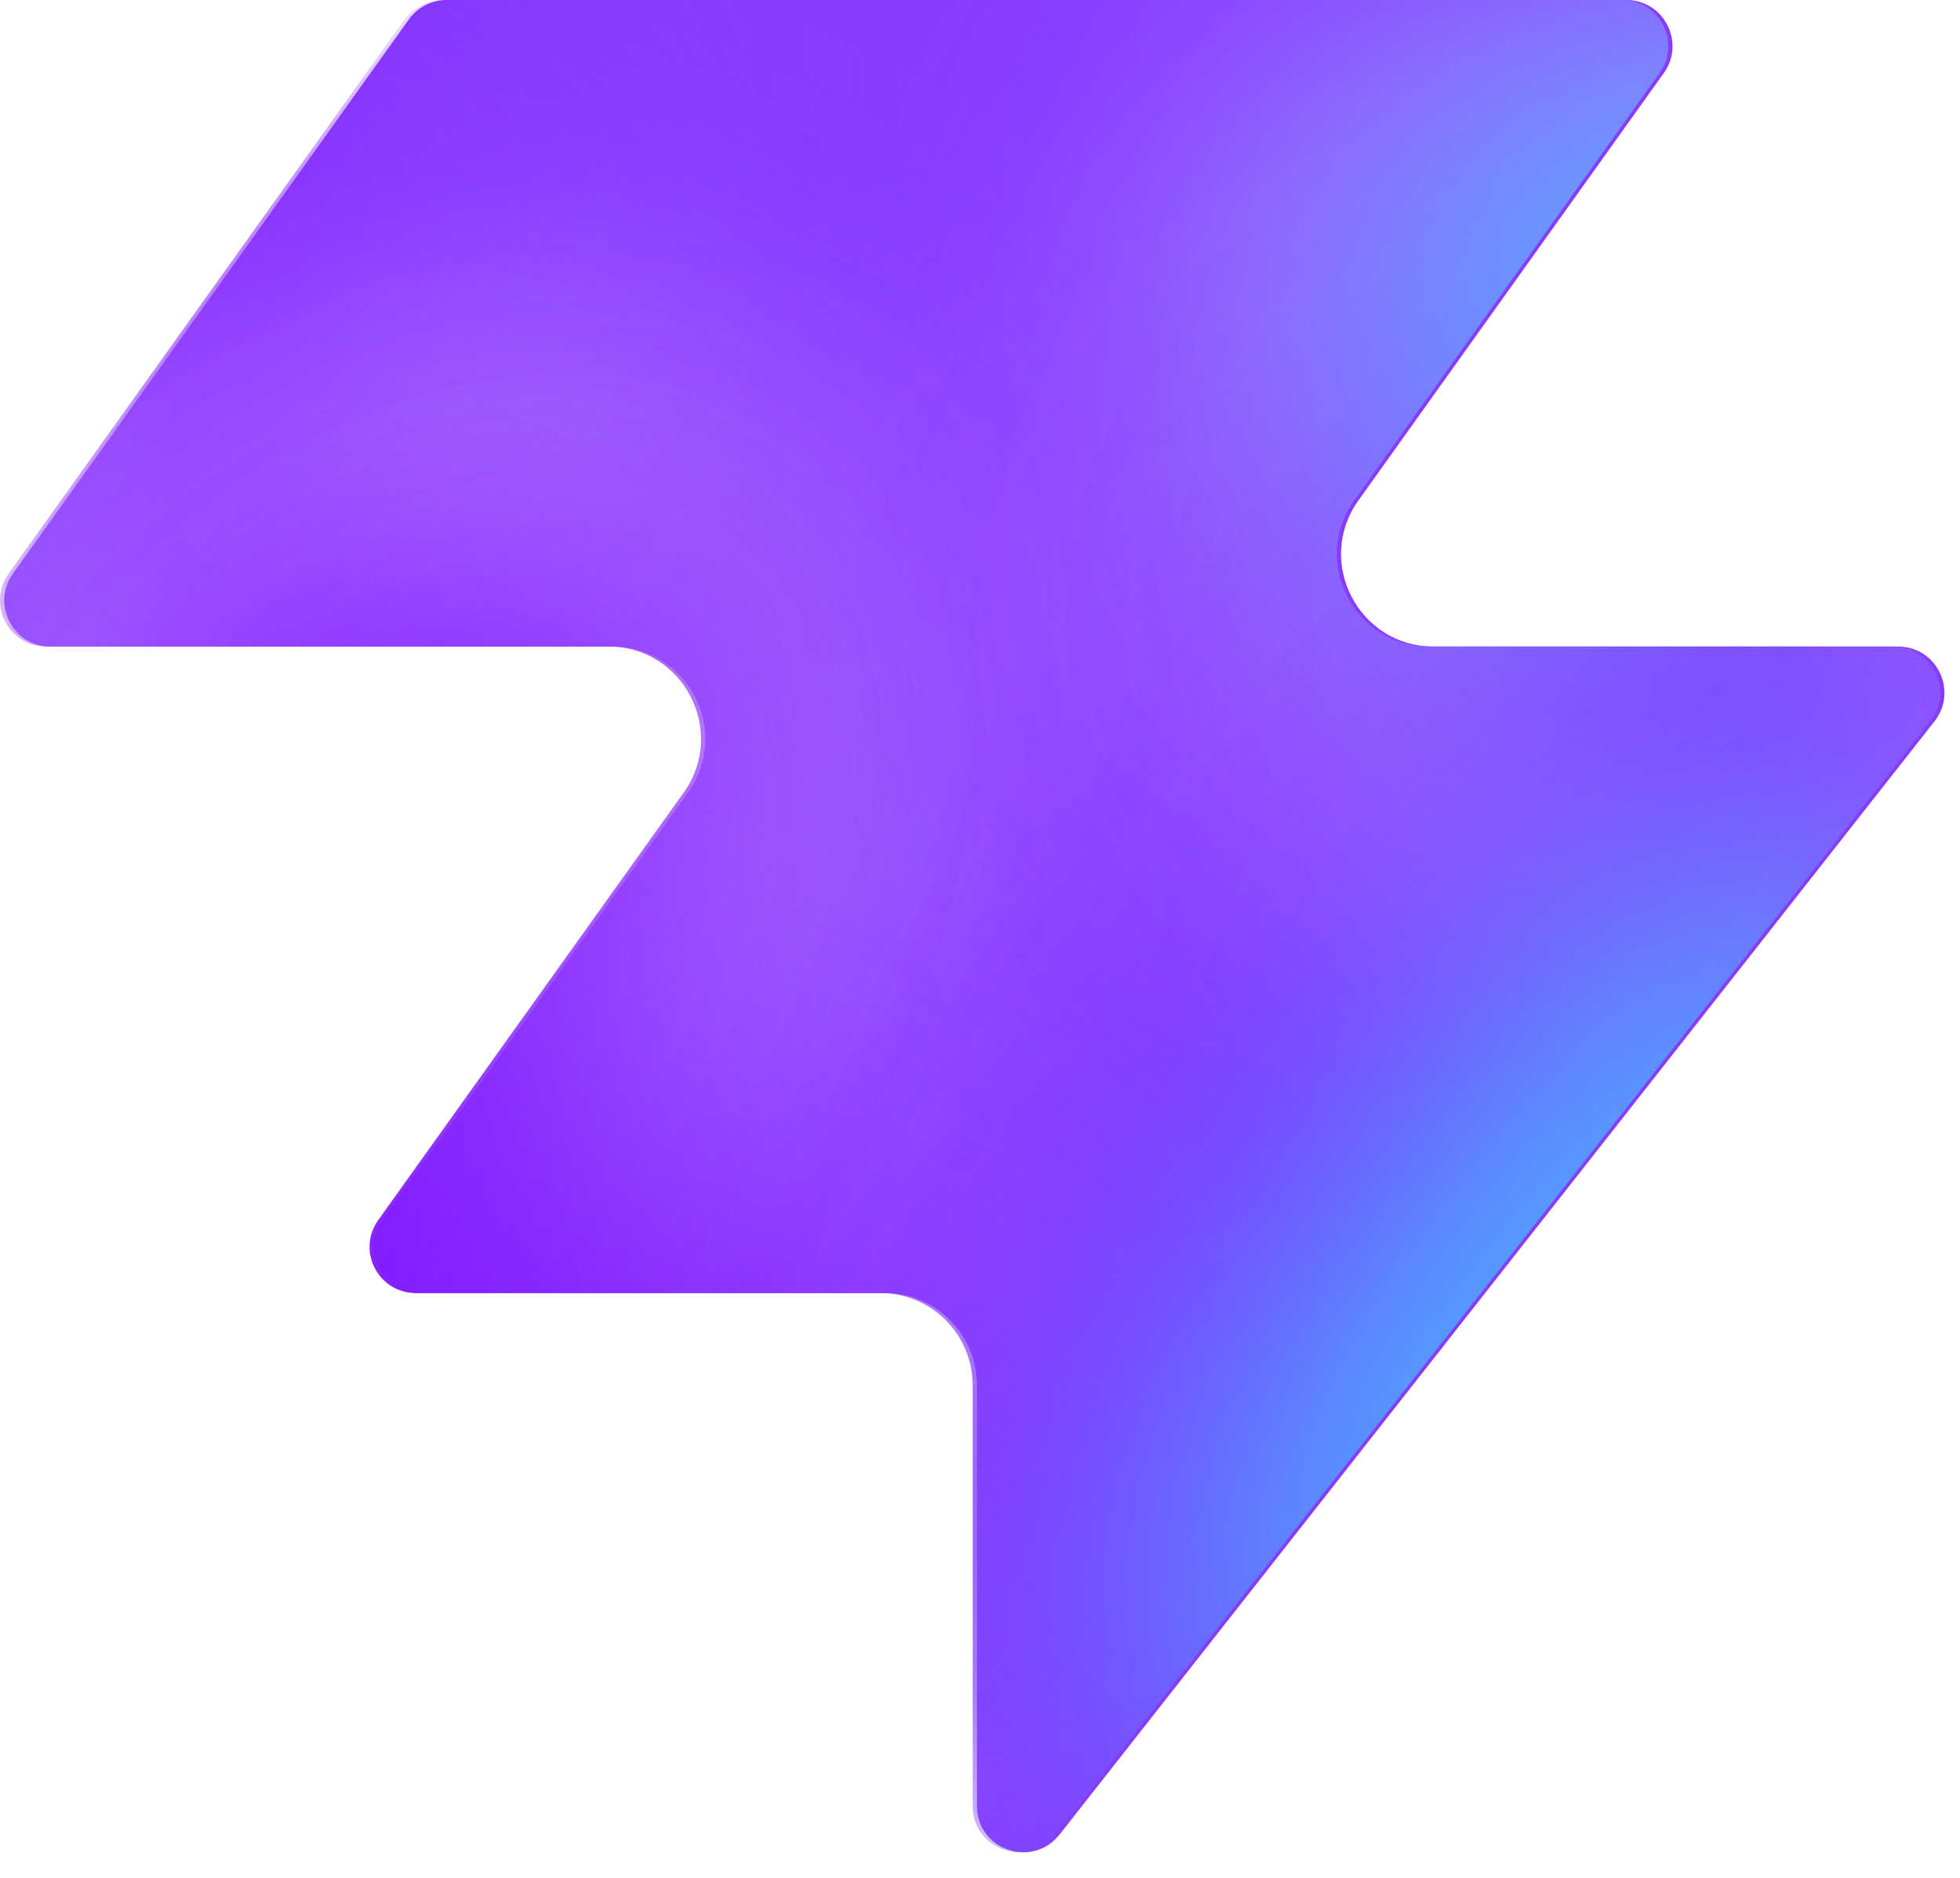
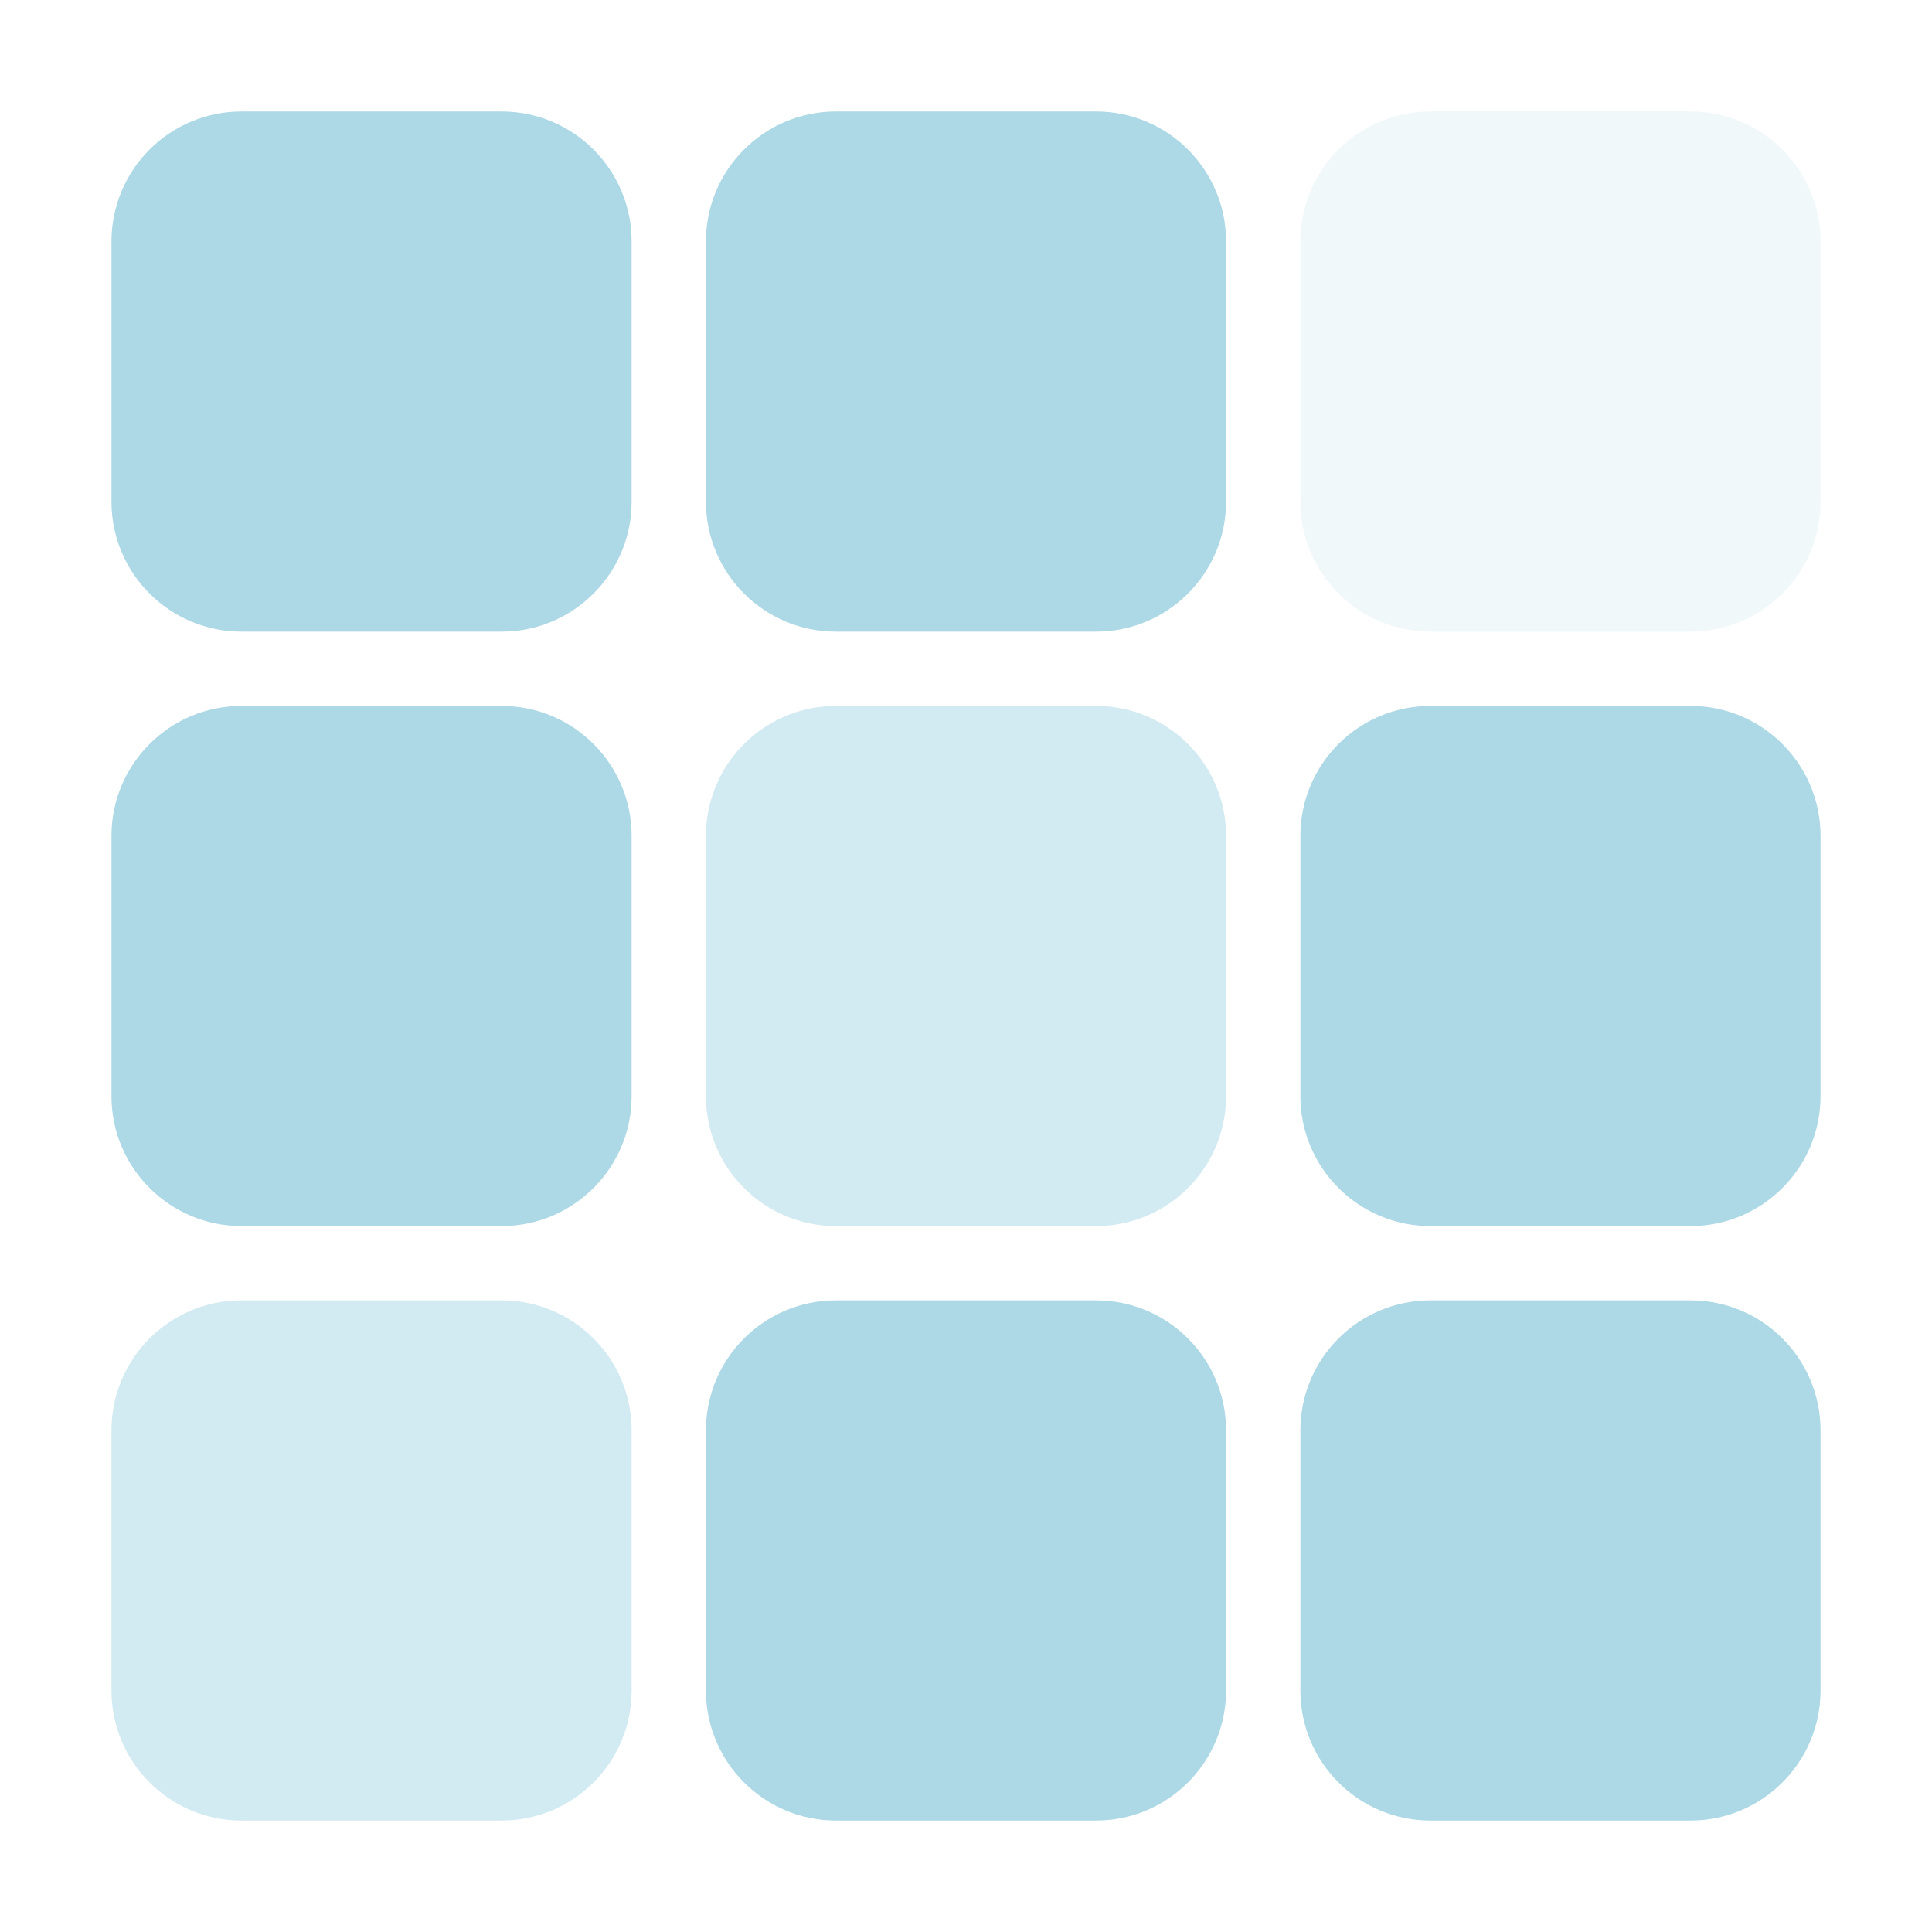
- <svg xmlns="http://www.w3.org/2000/svg" width="48" height="46" fill="none" viewBox="0 0 48 46">
-   <path fill="#863bff" d="M25.946 44.938c-.664.845-2.021.375-2.021-.698V33.937a2.26 2.26 0 0 0-2.262-2.262H10.287c-.92 0-1.456-1.04-.92-1.788l7.48-10.471c1.07-1.497 0-3.578-1.842-3.578H1.237c-.92 0-1.456-1.04-.92-1.788L10.013.474c.214-.297.556-.474.92-.474h28.894c.92 0 1.456 1.04.92 1.788l-7.48 10.471c-1.07 1.498 0 3.579 1.842 3.579h11.377c.943 0 1.473 1.088.89 1.83L25.947 44.94z" style="fill:#863bff;fill:color(display-p3 .525 .23 1);fill-opacity:1" />
-   <mask id="a" width="48" height="46" x="0" y="0" maskUnits="userSpaceOnUse" style="mask-type:alpha">
-     <path fill="#000" d="M25.842 44.938c-.664.844-2.021.375-2.021-.698V33.937a2.26 2.26 0 0 0-2.262-2.262H10.183c-.92 0-1.456-1.04-.92-1.788l7.48-10.471c1.07-1.498 0-3.579-1.842-3.579H1.133c-.92 0-1.456-1.04-.92-1.787L9.91.473c.214-.297.556-.474.92-.474h28.894c.92 0 1.456 1.04.92 1.788l-7.48 10.471c-1.07 1.498 0 3.578 1.842 3.578h11.377c.943 0 1.473 1.088.89 1.832L25.843 44.94z" style="fill:#000;fill-opacity:1" />
-   </mask>
-   <g mask="url(#a)">
-     <g filter="url(#b)">
-       <ellipse cx="5.508" cy="14.704" fill="#ede6ff" rx="5.508" ry="14.704" style="fill:#ede6ff;fill:color(display-p3 .927 .903 1);fill-opacity:1" transform="matrix(.00324 1 1 -.00324 -4.47 31.516)" />
-     </g>
-     <g filter="url(#c)">
-       <ellipse cx="10.399" cy="29.851" fill="#ede6ff" rx="10.399" ry="29.851" style="fill:#ede6ff;fill:color(display-p3 .927 .903 1);fill-opacity:1" transform="matrix(.00324 1 1 -.00324 -39.328 7.883)" />
-     </g>
-     <g filter="url(#d)">
-       <ellipse cx="5.508" cy="30.487" fill="#7e14ff" rx="5.508" ry="30.487" style="fill:#7e14ff;fill:color(display-p3 .492 .077 1);fill-opacity:1" transform="rotate(89.814 -25.913 -14.639)scale(1 -1)" />
-     </g>
-     <g filter="url(#e)">
-       <ellipse cx="5.508" cy="30.599" fill="#7e14ff" rx="5.508" ry="30.599" style="fill:#7e14ff;fill:color(display-p3 .492 .077 1);fill-opacity:1" transform="rotate(89.814 -32.644 -3.334)scale(1 -1)" />
-     </g>
-     <g filter="url(#f)">
-       <ellipse cx="5.508" cy="30.599" fill="#7e14ff" rx="5.508" ry="30.599" style="fill:#7e14ff;fill:color(display-p3 .492 .077 1);fill-opacity:1" transform="matrix(.00324 1 1 -.00324 -34.34 30.47)" />
-     </g>
-     <g filter="url(#g)">
-       <ellipse cx="14.072" cy="22.078" fill="#ede6ff" rx="14.072" ry="22.078" style="fill:#ede6ff;fill:color(display-p3 .927 .903 1);fill-opacity:1" transform="rotate(93.35 24.506 48.493)scale(-1 1)" />
-     </g>
-     <g filter="url(#h)">
-       <ellipse cx="3.47" cy="21.501" fill="#7e14ff" rx="3.47" ry="21.501" style="fill:#7e14ff;fill:color(display-p3 .492 .077 1);fill-opacity:1" transform="rotate(89.009 28.708 47.59)scale(-1 1)" />
-     </g>
-     <g filter="url(#i)">
-       <ellipse cx="3.47" cy="21.501" fill="#7e14ff" rx="3.47" ry="21.501" style="fill:#7e14ff;fill:color(display-p3 .492 .077 1);fill-opacity:1" transform="rotate(89.009 28.708 47.59)scale(-1 1)" />
-     </g>
-     <g filter="url(#j)">
-       <ellipse cx=".387" cy="8.972" fill="#7e14ff" rx="4.407" ry="29.108" style="fill:#7e14ff;fill:color(display-p3 .492 .077 1);fill-opacity:1" transform="rotate(39.51 .387 8.972)" />
-     </g>
-     <g filter="url(#k)">
-       <ellipse cx="47.523" cy="-6.092" fill="#7e14ff" rx="4.407" ry="29.108" style="fill:#7e14ff;fill:color(display-p3 .492 .077 1);fill-opacity:1" transform="rotate(37.892 47.523 -6.092)" />
-     </g>
-     <g filter="url(#l)">
-       <ellipse cx="41.412" cy="6.333" fill="#47bfff" rx="5.971" ry="9.665" style="fill:#47bfff;fill:color(display-p3 .28 .748 1);fill-opacity:1" transform="rotate(37.892 41.412 6.333)" />
-     </g>
-     <g filter="url(#m)">
-       <ellipse cx="-1.879" cy="38.332" fill="#7e14ff" rx="4.407" ry="29.108" style="fill:#7e14ff;fill:color(display-p3 .492 .077 1);fill-opacity:1" transform="rotate(37.892 -1.88 38.332)" />
-     </g>
-     <g filter="url(#n)">
-       <ellipse cx="-1.879" cy="38.332" fill="#7e14ff" rx="4.407" ry="29.108" style="fill:#7e14ff;fill:color(display-p3 .492 .077 1);fill-opacity:1" transform="rotate(37.892 -1.88 38.332)" />
-     </g>
-     <g filter="url(#o)">
-       <ellipse cx="35.651" cy="29.907" fill="#7e14ff" rx="4.407" ry="29.108" style="fill:#7e14ff;fill:color(display-p3 .492 .077 1);fill-opacity:1" transform="rotate(37.892 35.651 29.907)" />
-     </g>
-     <g filter="url(#p)">
-       <ellipse cx="38.418" cy="32.4" fill="#47bfff" rx="5.971" ry="15.297" style="fill:#47bfff;fill:color(display-p3 .28 .748 1);fill-opacity:1" transform="rotate(37.892 38.418 32.4)" />
-     </g>
+ <svg xmlns="http://www.w3.org/2000/svg" viewBox="24 24 52 52">
+   <g fill="lightblue">
+     <rect x="27" y="27" width="14" height="14" rx="3.5" />
+     <rect x="43" y="27" width="14" height="14" rx="3.5" />
+     <rect x="59" y="27" width="14" height="14" rx="3.5" opacity="0.18" />
+     <rect x="27" y="43" width="14" height="14" rx="3.5" />
+     <rect x="43" y="43" width="14" height="14" rx="3.5" opacity="0.55" />
+     <rect x="59" y="43" width="14" height="14" rx="3.5" />
+     <rect x="27" y="59" width="14" height="14" rx="3.5" opacity="0.55" />
+     <rect x="43" y="59" width="14" height="14" rx="3.5" />
+     <rect x="59" y="59" width="14" height="14" rx="3.5" />
  </g>
-   <defs>
-     <filter id="b" width="60.045" height="41.654" x="-19.77" y="16.149" color-interpolation-filters="sRGB" filterUnits="userSpaceOnUse">
-       <feFlood flood-opacity="0" result="BackgroundImageFix" />
-       <feBlend in="SourceGraphic" in2="BackgroundImageFix" result="shape" />
-       <feGaussianBlur result="effect1_foregroundBlur_2002_17158" stdDeviation="7.659" />
-     </filter>
-     <filter id="c" width="90.34" height="51.437" x="-54.613" y="-7.533" color-interpolation-filters="sRGB" filterUnits="userSpaceOnUse">
-       <feFlood flood-opacity="0" result="BackgroundImageFix" />
-       <feBlend in="SourceGraphic" in2="BackgroundImageFix" result="shape" />
-       <feGaussianBlur result="effect1_foregroundBlur_2002_17158" stdDeviation="7.659" />
-     </filter>
-     <filter id="d" width="79.355" height="29.4" x="-49.64" y="2.03" color-interpolation-filters="sRGB" filterUnits="userSpaceOnUse">
-       <feFlood flood-opacity="0" result="BackgroundImageFix" />
-       <feBlend in="SourceGraphic" in2="BackgroundImageFix" result="shape" />
-       <feGaussianBlur result="effect1_foregroundBlur_2002_17158" stdDeviation="4.596" />
-     </filter>
-     <filter id="e" width="79.579" height="29.4" x="-45.045" y="20.029" color-interpolation-filters="sRGB" filterUnits="userSpaceOnUse">
-       <feFlood flood-opacity="0" result="BackgroundImageFix" />
-       <feBlend in="SourceGraphic" in2="BackgroundImageFix" result="shape" />
-       <feGaussianBlur result="effect1_foregroundBlur_2002_17158" stdDeviation="4.596" />
-     </filter>
-     <filter id="f" width="79.579" height="29.4" x="-43.513" y="21.178" color-interpolation-filters="sRGB" filterUnits="userSpaceOnUse">
-       <feFlood flood-opacity="0" result="BackgroundImageFix" />
-       <feBlend in="SourceGraphic" in2="BackgroundImageFix" result="shape" />
-       <feGaussianBlur result="effect1_foregroundBlur_2002_17158" stdDeviation="4.596" />
-     </filter>
-     <filter id="g" width="74.749" height="58.852" x="15.756" y="-17.901" color-interpolation-filters="sRGB" filterUnits="userSpaceOnUse">
-       <feFlood flood-opacity="0" result="BackgroundImageFix" />
-       <feBlend in="SourceGraphic" in2="BackgroundImageFix" result="shape" />
-       <feGaussianBlur result="effect1_foregroundBlur_2002_17158" stdDeviation="7.659" />
-     </filter>
-     <filter id="h" width="61.377" height="25.362" x="23.548" y="2.284" color-interpolation-filters="sRGB" filterUnits="userSpaceOnUse">
-       <feFlood flood-opacity="0" result="BackgroundImageFix" />
-       <feBlend in="SourceGraphic" in2="BackgroundImageFix" result="shape" />
-       <feGaussianBlur result="effect1_foregroundBlur_2002_17158" stdDeviation="4.596" />
-     </filter>
-     <filter id="i" width="61.377" height="25.362" x="23.548" y="2.284" color-interpolation-filters="sRGB" filterUnits="userSpaceOnUse">
-       <feFlood flood-opacity="0" result="BackgroundImageFix" />
-       <feBlend in="SourceGraphic" in2="BackgroundImageFix" result="shape" />
-       <feGaussianBlur result="effect1_foregroundBlur_2002_17158" stdDeviation="4.596" />
-     </filter>
-     <filter id="j" width="56.045" height="63.649" x="-27.636" y="-22.853" color-interpolation-filters="sRGB" filterUnits="userSpaceOnUse">
-       <feFlood flood-opacity="0" result="BackgroundImageFix" />
-       <feBlend in="SourceGraphic" in2="BackgroundImageFix" result="shape" />
-       <feGaussianBlur result="effect1_foregroundBlur_2002_17158" stdDeviation="4.596" />
-     </filter>
-     <filter id="k" width="54.814" height="64.646" x="20.116" y="-38.415" color-interpolation-filters="sRGB" filterUnits="userSpaceOnUse">
-       <feFlood flood-opacity="0" result="BackgroundImageFix" />
-       <feBlend in="SourceGraphic" in2="BackgroundImageFix" result="shape" />
-       <feGaussianBlur result="effect1_foregroundBlur_2002_17158" stdDeviation="4.596" />
-     </filter>
-     <filter id="l" width="33.541" height="35.313" x="24.641" y="-11.323" color-interpolation-filters="sRGB" filterUnits="userSpaceOnUse">
-       <feFlood flood-opacity="0" result="BackgroundImageFix" />
-       <feBlend in="SourceGraphic" in2="BackgroundImageFix" result="shape" />
-       <feGaussianBlur result="effect1_foregroundBlur_2002_17158" stdDeviation="4.596" />
-     </filter>
-     <filter id="m" width="54.814" height="64.646" x="-29.286" y="6.009" color-interpolation-filters="sRGB" filterUnits="userSpaceOnUse">
-       <feFlood flood-opacity="0" result="BackgroundImageFix" />
-       <feBlend in="SourceGraphic" in2="BackgroundImageFix" result="shape" />
-       <feGaussianBlur result="effect1_foregroundBlur_2002_17158" stdDeviation="4.596" />
-     </filter>
-     <filter id="n" width="54.814" height="64.646" x="-29.286" y="6.009" color-interpolation-filters="sRGB" filterUnits="userSpaceOnUse">
-       <feFlood flood-opacity="0" result="BackgroundImageFix" />
-       <feBlend in="SourceGraphic" in2="BackgroundImageFix" result="shape" />
-       <feGaussianBlur result="effect1_foregroundBlur_2002_17158" stdDeviation="4.596" />
-     </filter>
-     <filter id="o" width="54.814" height="64.646" x="8.244" y="-2.416" color-interpolation-filters="sRGB" filterUnits="userSpaceOnUse">
-       <feFlood flood-opacity="0" result="BackgroundImageFix" />
-       <feBlend in="SourceGraphic" in2="BackgroundImageFix" result="shape" />
-       <feGaussianBlur result="effect1_foregroundBlur_2002_17158" stdDeviation="4.596" />
-     </filter>
-     <filter id="p" width="39.409" height="43.623" x="18.713" y="10.588" color-interpolation-filters="sRGB" filterUnits="userSpaceOnUse">
-       <feFlood flood-opacity="0" result="BackgroundImageFix" />
-       <feBlend in="SourceGraphic" in2="BackgroundImageFix" result="shape" />
-       <feGaussianBlur result="effect1_foregroundBlur_2002_17158" stdDeviation="4.596" />
-     </filter>
-   </defs>
</svg>
